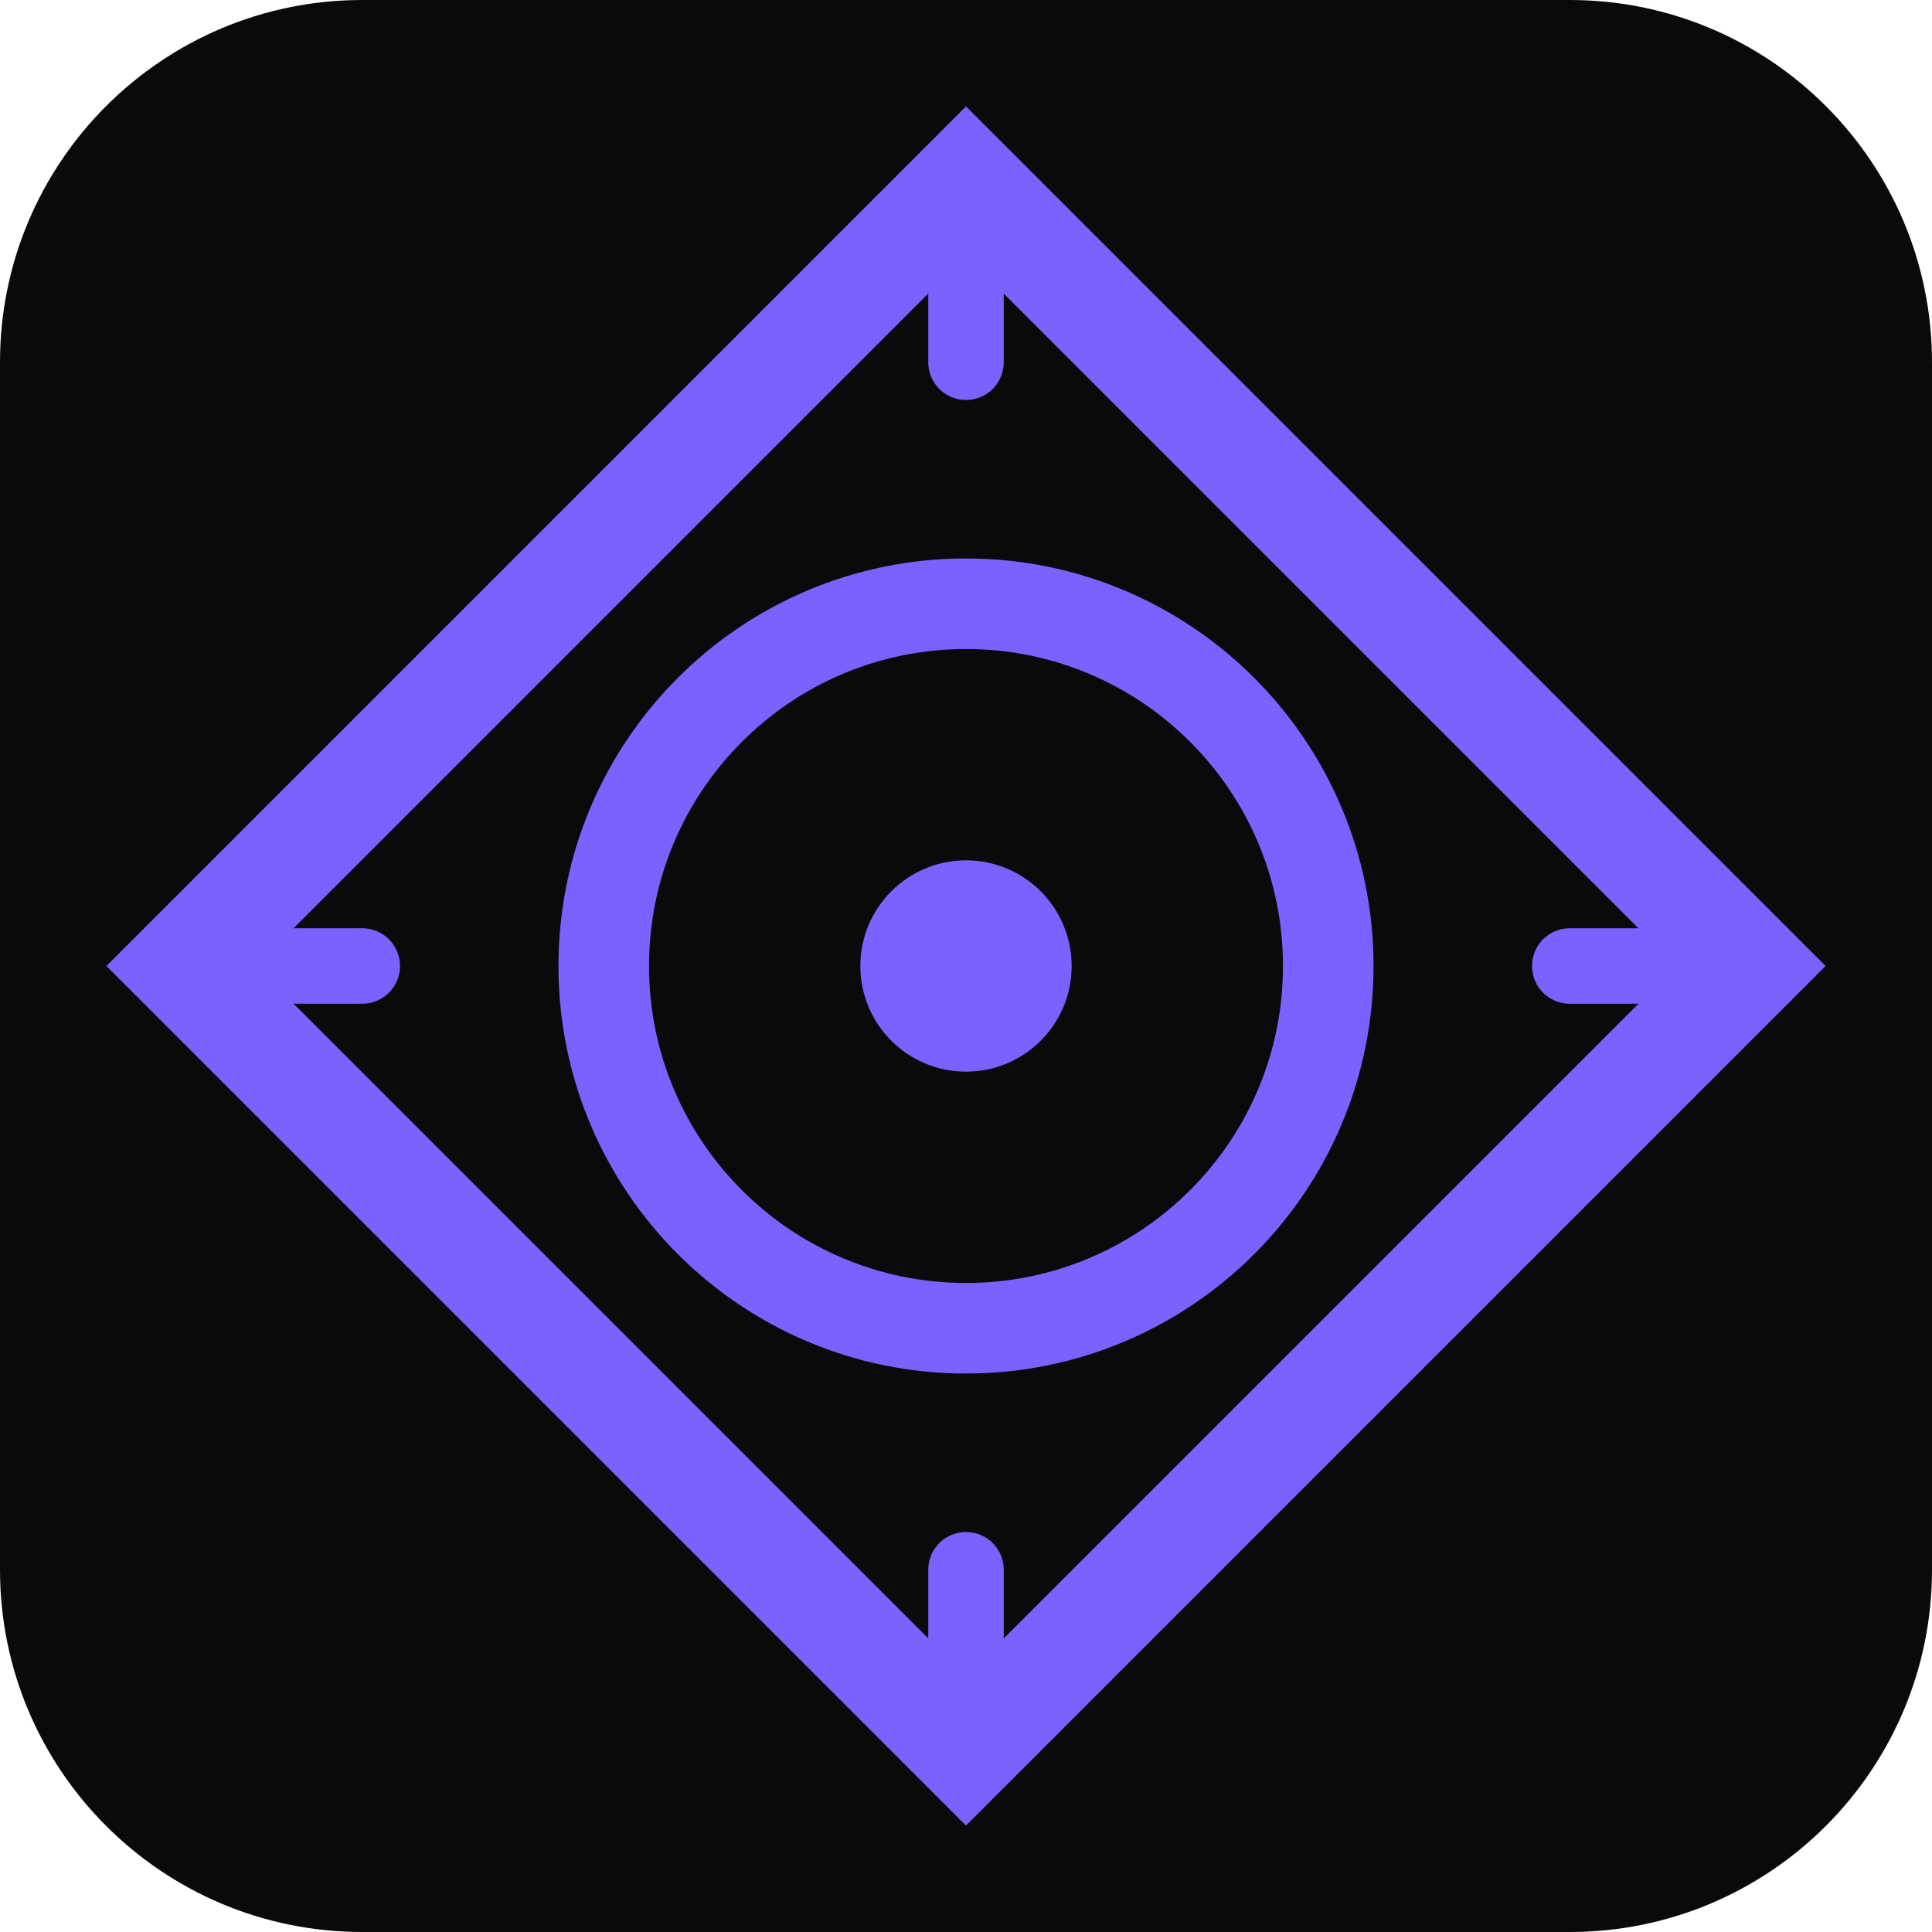
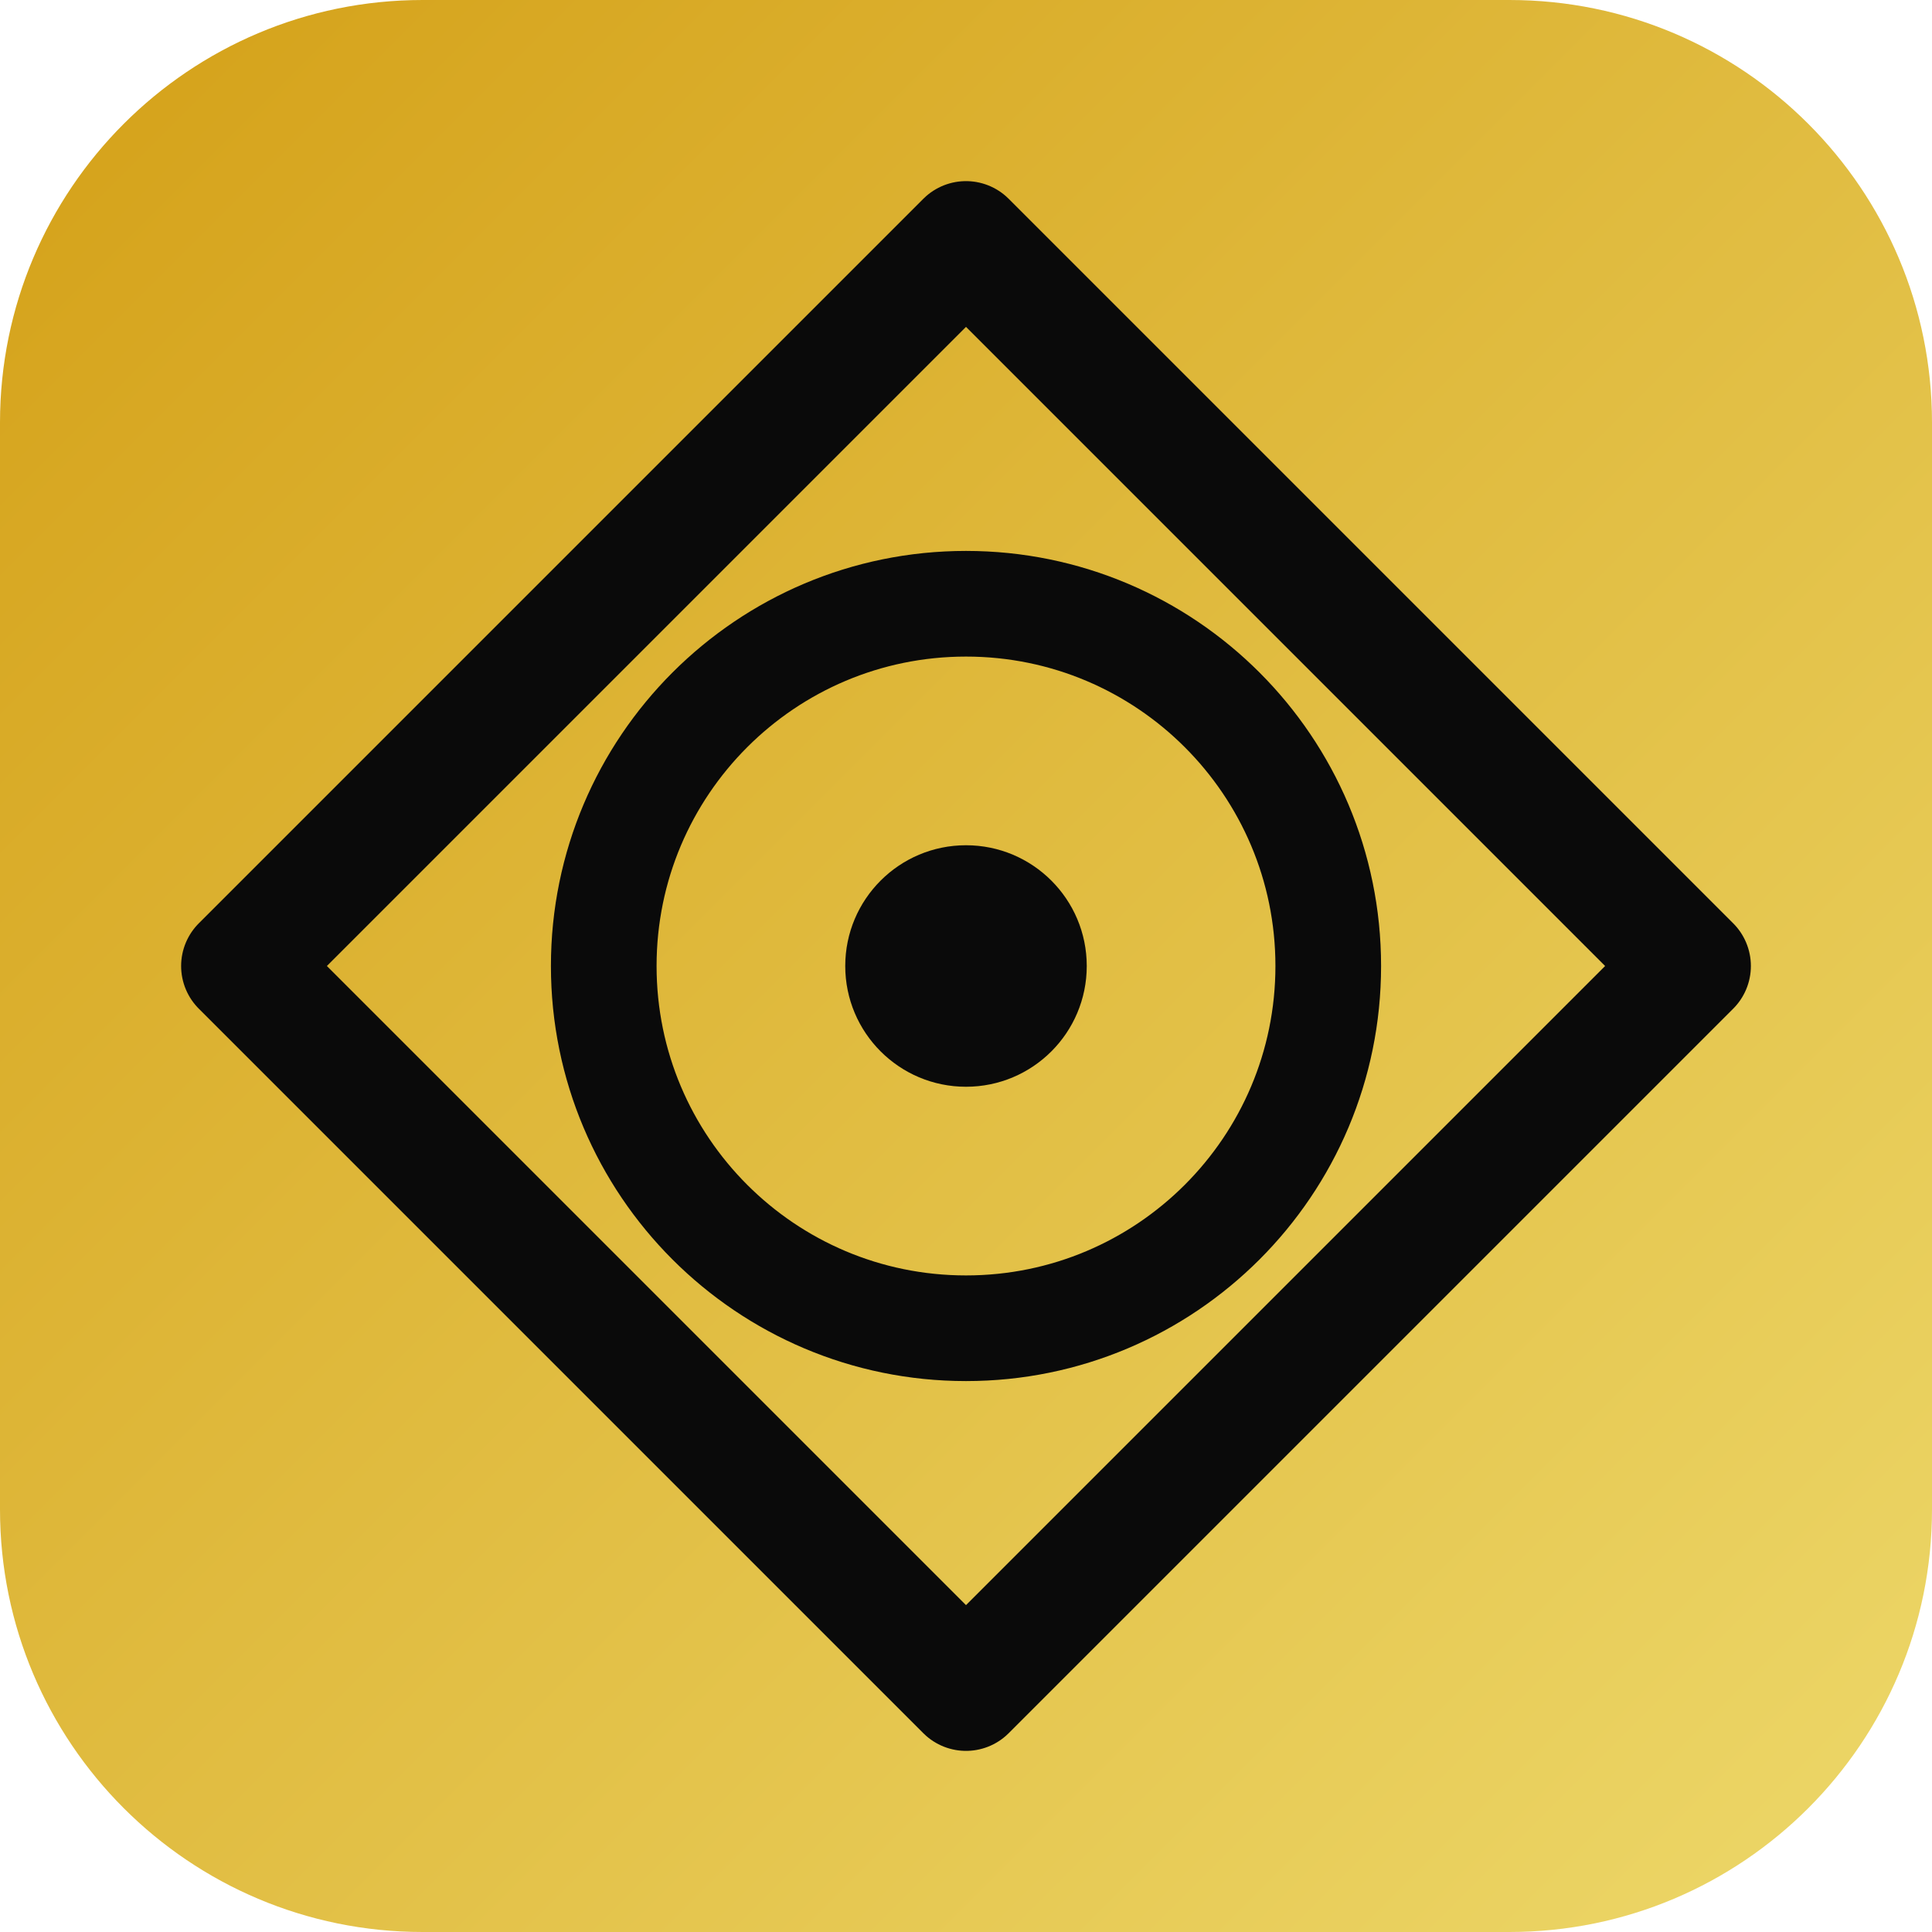
<svg xmlns="http://www.w3.org/2000/svg" viewBox="0 0 64 64">
-   <rect width="64" height="64" rx="12" fill="#0a0a0a" />
-   <polygon points="32,6 58,32 32,58 6,32" fill="none" stroke="#7B61FF" stroke-width="3.5" />
-   <circle cx="32" cy="32" r="12" fill="none" stroke="#7B61FF" stroke-width="3" />
-   <circle cx="32" cy="32" r="3.5" fill="#7B61FF" />
-   <line x1="32" y1="6" x2="32" y2="12" stroke="#7B61FF" stroke-width="2.5" stroke-linecap="round" />
-   <line x1="58" y1="32" x2="52" y2="32" stroke="#7B61FF" stroke-width="2.5" stroke-linecap="round" />
-   <line x1="32" y1="58" x2="32" y2="52" stroke="#7B61FF" stroke-width="2.5" stroke-linecap="round" />
-   <line x1="6" y1="32" x2="12" y2="32" stroke="#7B61FF" stroke-width="2.5" stroke-linecap="round" />
+   <defs>
+     <linearGradient id="g" x1="0%" y1="0%" x2="100%" y2="100%">
+       <stop offset="0%" stop-color="#D4A017" />
+       <stop offset="100%" stop-color="#EDD86A" />
+     </linearGradient>
+   </defs>
+   <rect width="64" height="64" rx="14" fill="url(#g)" />
+   <polygon points="32,8 56,32 32,56 8,32" fill="none" stroke="#0a0a0a" stroke-width="4" stroke-linejoin="round" />
+   <circle cx="32" cy="32" r="12" fill="none" stroke="#0a0a0a" stroke-width="3.5" />
+   <circle cx="32" cy="32" r="4" fill="#0a0a0a" />
</svg>
